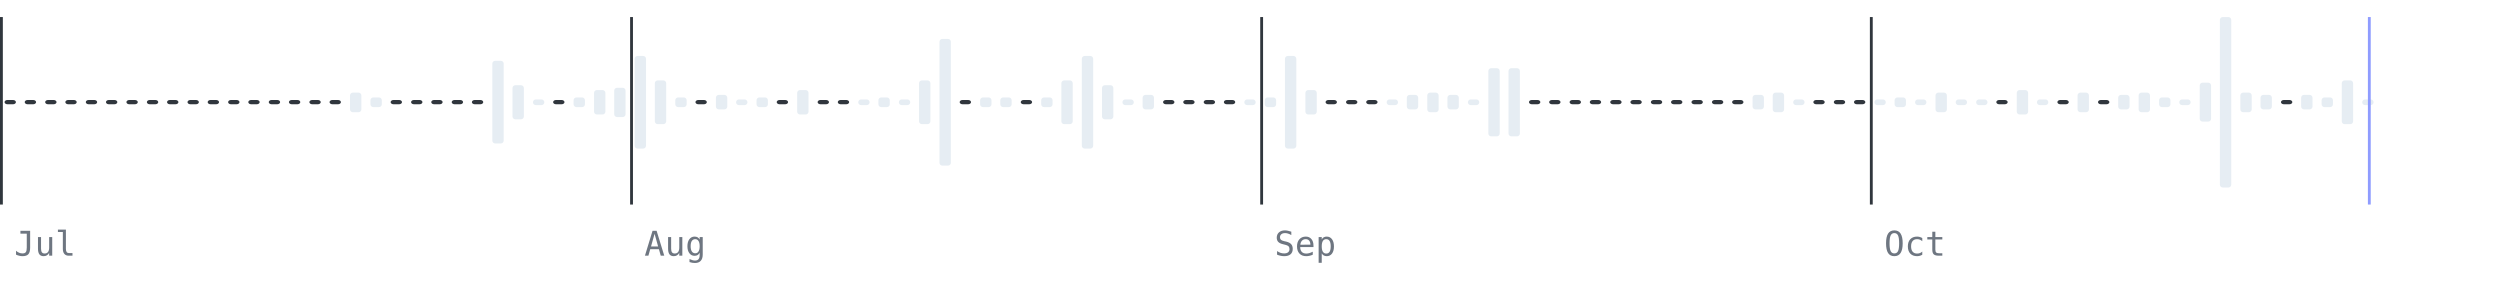
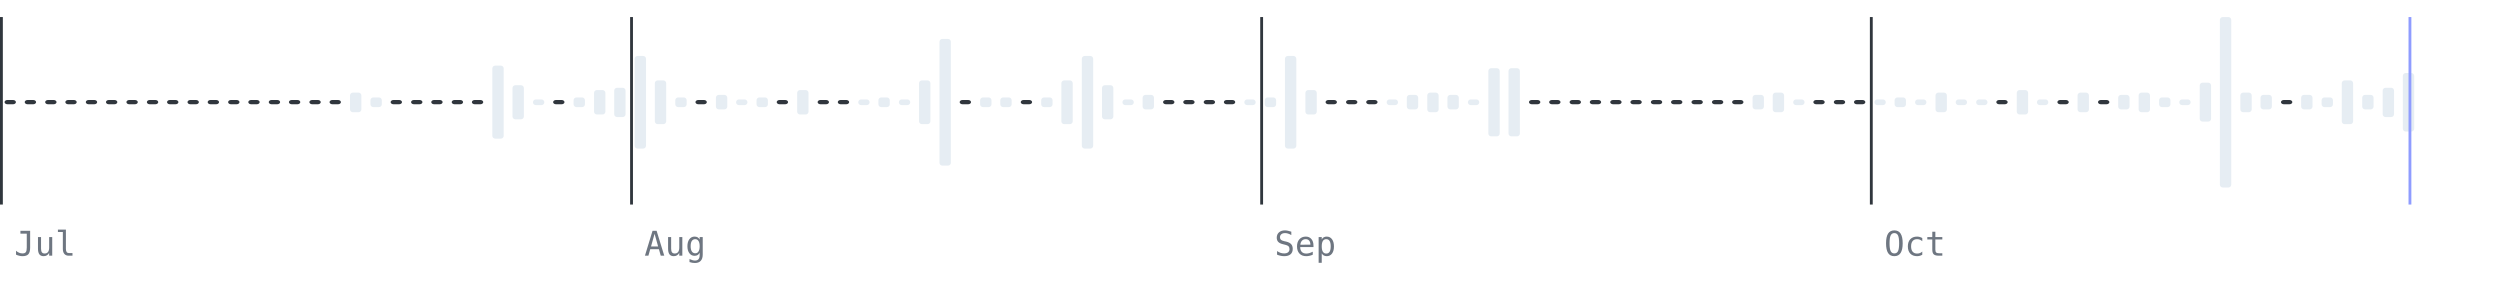
<svg xmlns="http://www.w3.org/2000/svg" width="880" height="100" viewBox="0 0 880 100" font-family="ui-monospace,SFMono-Regular,Menlo,Consolas,monospace" font-size="12">
  <rect x="0.0" y="6" width="1" height="66" fill="#30363d" />
  <text x="5.0" y="90" fill="#6e7681">Jul</text>
  <rect x="1.6" y="35.2" width="4" height="1.5" rx="1" fill="#30363d" />
  <rect x="8.7" y="35.2" width="4" height="1.5" rx="1" fill="#30363d" />
  <rect x="15.9" y="35.2" width="4" height="1.5" rx="1" fill="#30363d" />
  <rect x="23.0" y="35.2" width="4" height="1.5" rx="1" fill="#30363d" />
  <rect x="30.2" y="35.2" width="4" height="1.5" rx="1" fill="#30363d" />
  <rect x="37.3" y="35.2" width="4" height="1.5" rx="1" fill="#30363d" />
  <rect x="44.5" y="35.2" width="4" height="1.5" rx="1" fill="#30363d" />
  <rect x="51.7" y="35.2" width="4" height="1.5" rx="1" fill="#30363d" />
  <rect x="58.8" y="35.2" width="4" height="1.5" rx="1" fill="#30363d" />
  <rect x="66.0" y="35.2" width="4" height="1.5" rx="1" fill="#30363d" />
  <rect x="73.1" y="35.2" width="4" height="1.5" rx="1" fill="#30363d" />
  <rect x="80.3" y="35.2" width="4" height="1.5" rx="1" fill="#30363d" />
  <rect x="87.4" y="35.2" width="4" height="1.5" rx="1" fill="#30363d" />
  <rect x="94.6" y="35.2" width="4" height="1.5" rx="1" fill="#30363d" />
  <rect x="101.7" y="35.2" width="4" height="1.5" rx="1" fill="#30363d" />
  <rect x="108.9" y="35.2" width="4" height="1.5" rx="1" fill="#30363d" />
  <rect x="116.0" y="35.2" width="4" height="1.5" rx="1" fill="#30363d" />
  <rect x="123.2" y="32.6" width="4" height="6.9" rx="1" fill="#e6edf3" />
  <rect x="130.4" y="34.3" width="4" height="3.4" rx="1" fill="#e6edf3" />
  <rect x="137.5" y="35.2" width="4" height="1.5" rx="1" fill="#30363d" />
  <rect x="144.7" y="35.2" width="4" height="1.5" rx="1" fill="#30363d" />
  <rect x="151.8" y="35.2" width="4" height="1.5" rx="1" fill="#30363d" />
  <rect x="159.0" y="35.2" width="4" height="1.5" rx="1" fill="#30363d" />
  <rect x="166.1" y="35.2" width="4" height="1.5" rx="1" fill="#30363d" />
-   <rect x="173.3" y="21.4" width="4" height="29.1" rx="1" fill="#e6edf3" />
+   <rect x="173.3" y="23.1" width="4" height="25.7" rx="1" fill="#e6edf3" />
  <rect x="180.4" y="30.0" width="4" height="12.0" rx="1" fill="#e6edf3" />
  <rect x="187.6" y="35.0" width="4" height="2.0" rx="1" fill="#e6edf3" />
  <rect x="194.7" y="35.2" width="4" height="1.5" rx="1" fill="#30363d" />
  <rect x="201.9" y="34.3" width="4" height="3.4" rx="1" fill="#e6edf3" />
  <rect x="209.1" y="31.7" width="4" height="8.6" rx="1" fill="#e6edf3" />
  <rect x="216.2" y="30.9" width="4" height="10.3" rx="1" fill="#e6edf3" />
  <rect x="221.8" y="6" width="1" height="66" fill="#30363d" />
  <text x="226.8" y="90" fill="#6e7681">Aug</text>
  <rect x="223.4" y="19.7" width="4" height="32.6" rx="1" fill="#e6edf3" />
  <rect x="230.5" y="28.3" width="4" height="15.4" rx="1" fill="#e6edf3" />
  <rect x="237.7" y="34.3" width="4" height="3.4" rx="1" fill="#e6edf3" />
  <rect x="244.8" y="35.2" width="4" height="1.5" rx="1" fill="#30363d" />
  <rect x="252.0" y="33.4" width="4" height="5.1" rx="1" fill="#e6edf3" />
  <rect x="259.1" y="35.0" width="4" height="2.0" rx="1" fill="#e6edf3" />
  <rect x="266.3" y="34.3" width="4" height="3.4" rx="1" fill="#e6edf3" />
  <rect x="273.4" y="35.2" width="4" height="1.5" rx="1" fill="#30363d" />
  <rect x="280.6" y="31.7" width="4" height="8.6" rx="1" fill="#e6edf3" />
  <rect x="287.8" y="35.2" width="4" height="1.5" rx="1" fill="#30363d" />
  <rect x="294.9" y="35.2" width="4" height="1.5" rx="1" fill="#30363d" />
  <rect x="302.1" y="35.0" width="4" height="2.0" rx="1" fill="#e6edf3" />
  <rect x="309.2" y="34.3" width="4" height="3.4" rx="1" fill="#e6edf3" />
  <rect x="316.4" y="35.0" width="4" height="2.0" rx="1" fill="#e6edf3" />
  <rect x="323.5" y="28.3" width="4" height="15.4" rx="1" fill="#e6edf3" />
  <rect x="330.7" y="13.7" width="4" height="44.6" rx="1" fill="#e6edf3" />
  <rect x="337.8" y="35.2" width="4" height="1.5" rx="1" fill="#30363d" />
  <rect x="345.0" y="34.3" width="4" height="3.4" rx="1" fill="#e6edf3" />
  <rect x="352.1" y="34.3" width="4" height="3.4" rx="1" fill="#e6edf3" />
  <rect x="359.3" y="35.2" width="4" height="1.5" rx="1" fill="#30363d" />
  <rect x="366.5" y="34.3" width="4" height="3.4" rx="1" fill="#e6edf3" />
  <rect x="373.6" y="28.3" width="4" height="15.4" rx="1" fill="#e6edf3" />
  <rect x="380.8" y="19.7" width="4" height="32.6" rx="1" fill="#e6edf3" />
  <rect x="387.9" y="30.0" width="4" height="12.0" rx="1" fill="#e6edf3" />
  <rect x="395.1" y="35.0" width="4" height="2.0" rx="1" fill="#e6edf3" />
  <rect x="402.2" y="33.4" width="4" height="5.1" rx="1" fill="#e6edf3" />
  <rect x="409.4" y="35.2" width="4" height="1.5" rx="1" fill="#30363d" />
  <rect x="416.5" y="35.2" width="4" height="1.5" rx="1" fill="#30363d" />
  <rect x="423.7" y="35.2" width="4" height="1.5" rx="1" fill="#30363d" />
  <rect x="430.8" y="35.2" width="4" height="1.5" rx="1" fill="#30363d" />
  <rect x="438.0" y="35.0" width="4" height="2.0" rx="1" fill="#e6edf3" />
  <rect x="443.6" y="6" width="1" height="66" fill="#30363d" />
  <text x="448.6" y="90" fill="#6e7681">Sep</text>
  <rect x="445.2" y="34.3" width="4" height="3.4" rx="1" fill="#e6edf3" />
  <rect x="452.3" y="19.7" width="4" height="32.6" rx="1" fill="#e6edf3" />
  <rect x="459.5" y="31.7" width="4" height="8.6" rx="1" fill="#e6edf3" />
  <rect x="466.6" y="35.2" width="4" height="1.5" rx="1" fill="#30363d" />
  <rect x="473.8" y="35.2" width="4" height="1.5" rx="1" fill="#30363d" />
  <rect x="480.9" y="35.2" width="4" height="1.5" rx="1" fill="#30363d" />
  <rect x="488.1" y="35.0" width="4" height="2.0" rx="1" fill="#e6edf3" />
  <rect x="495.2" y="33.4" width="4" height="5.1" rx="1" fill="#e6edf3" />
  <rect x="502.4" y="32.6" width="4" height="6.9" rx="1" fill="#e6edf3" />
  <rect x="509.5" y="33.4" width="4" height="5.1" rx="1" fill="#e6edf3" />
  <rect x="516.7" y="35.0" width="4" height="2.0" rx="1" fill="#e6edf3" />
  <rect x="523.9" y="24.0" width="4" height="24.0" rx="1" fill="#e6edf3" />
  <rect x="531.0" y="24.0" width="4" height="24.0" rx="1" fill="#e6edf3" />
  <rect x="538.2" y="35.2" width="4" height="1.5" rx="1" fill="#30363d" />
  <rect x="545.3" y="35.2" width="4" height="1.5" rx="1" fill="#30363d" />
  <rect x="552.5" y="35.2" width="4" height="1.5" rx="1" fill="#30363d" />
  <rect x="559.6" y="35.2" width="4" height="1.5" rx="1" fill="#30363d" />
  <rect x="566.8" y="35.2" width="4" height="1.5" rx="1" fill="#30363d" />
  <rect x="573.9" y="35.2" width="4" height="1.5" rx="1" fill="#30363d" />
  <rect x="581.1" y="35.2" width="4" height="1.5" rx="1" fill="#30363d" />
  <rect x="588.2" y="35.2" width="4" height="1.5" rx="1" fill="#30363d" />
  <rect x="595.4" y="35.2" width="4" height="1.5" rx="1" fill="#30363d" />
  <rect x="602.6" y="35.2" width="4" height="1.5" rx="1" fill="#30363d" />
  <rect x="609.7" y="35.2" width="4" height="1.5" rx="1" fill="#30363d" />
  <rect x="616.9" y="33.4" width="4" height="5.1" rx="1" fill="#e6edf3" />
  <rect x="624.0" y="32.6" width="4" height="6.9" rx="1" fill="#e6edf3" />
  <rect x="631.2" y="35.0" width="4" height="2.0" rx="1" fill="#e6edf3" />
  <rect x="638.3" y="35.2" width="4" height="1.5" rx="1" fill="#30363d" />
  <rect x="645.5" y="35.2" width="4" height="1.5" rx="1" fill="#30363d" />
  <rect x="652.6" y="35.2" width="4" height="1.5" rx="1" fill="#30363d" />
  <rect x="658.2" y="6" width="1" height="66" fill="#30363d" />
  <text x="663.2" y="90" fill="#6e7681">Oct</text>
  <rect x="659.8" y="35.0" width="4" height="2.0" rx="1" fill="#e6edf3" />
  <rect x="666.9" y="34.3" width="4" height="3.4" rx="1" fill="#e6edf3" />
  <rect x="674.1" y="35.0" width="4" height="2.0" rx="1" fill="#e6edf3" />
  <rect x="681.3" y="32.6" width="4" height="6.9" rx="1" fill="#e6edf3" />
  <rect x="688.4" y="35.0" width="4" height="2.0" rx="1" fill="#e6edf3" />
  <rect x="695.6" y="35.0" width="4" height="2.0" rx="1" fill="#e6edf3" />
  <rect x="702.7" y="35.2" width="4" height="1.5" rx="1" fill="#30363d" />
  <rect x="709.9" y="31.7" width="4" height="8.6" rx="1" fill="#e6edf3" />
  <rect x="717.0" y="35.0" width="4" height="2.0" rx="1" fill="#e6edf3" />
  <rect x="724.2" y="35.2" width="4" height="1.5" rx="1" fill="#30363d" />
  <rect x="731.3" y="32.6" width="4" height="6.9" rx="1" fill="#e6edf3" />
  <rect x="738.5" y="35.2" width="4" height="1.5" rx="1" fill="#30363d" />
  <rect x="745.6" y="33.4" width="4" height="5.1" rx="1" fill="#e6edf3" />
  <rect x="752.8" y="32.6" width="4" height="6.9" rx="1" fill="#e6edf3" />
  <rect x="760.0" y="34.3" width="4" height="3.4" rx="1" fill="#e6edf3" />
  <rect x="767.1" y="35.0" width="4" height="2.0" rx="1" fill="#e6edf3" />
  <rect x="774.3" y="29.1" width="4" height="13.7" rx="1" fill="#e6edf3" />
  <rect x="781.4" y="6.0" width="4" height="60.0" rx="1" fill="#e6edf3" />
  <rect x="788.6" y="32.6" width="4" height="6.9" rx="1" fill="#e6edf3" />
  <rect x="795.7" y="33.4" width="4" height="5.1" rx="1" fill="#e6edf3" />
  <rect x="802.9" y="35.2" width="4" height="1.5" rx="1" fill="#30363d" />
  <rect x="810.0" y="33.4" width="4" height="5.1" rx="1" fill="#e6edf3" />
  <rect x="817.2" y="34.3" width="4" height="3.4" rx="1" fill="#e6edf3" />
  <rect x="824.3" y="28.3" width="4" height="15.4" rx="1" fill="#e6edf3" />
-   <rect x="831.5" y="35.0" width="4" height="2.0" rx="1" fill="#e6edf3" />
-   <rect x="833.5" y="6" width="1" height="66" fill="#8f9cff" />
+   <rect x="831.5" y="33.4" width="4" height="5.1" rx="1" fill="#e6edf3" />
+   <rect x="838.7" y="30.9" width="4" height="10.3" rx="1" fill="#e6edf3" />
+   <rect x="845.8" y="25.7" width="4" height="20.6" rx="1" fill="#e6edf3" />
+   <rect x="847.8" y="6" width="1" height="66" fill="#8f9cff" />
</svg>
